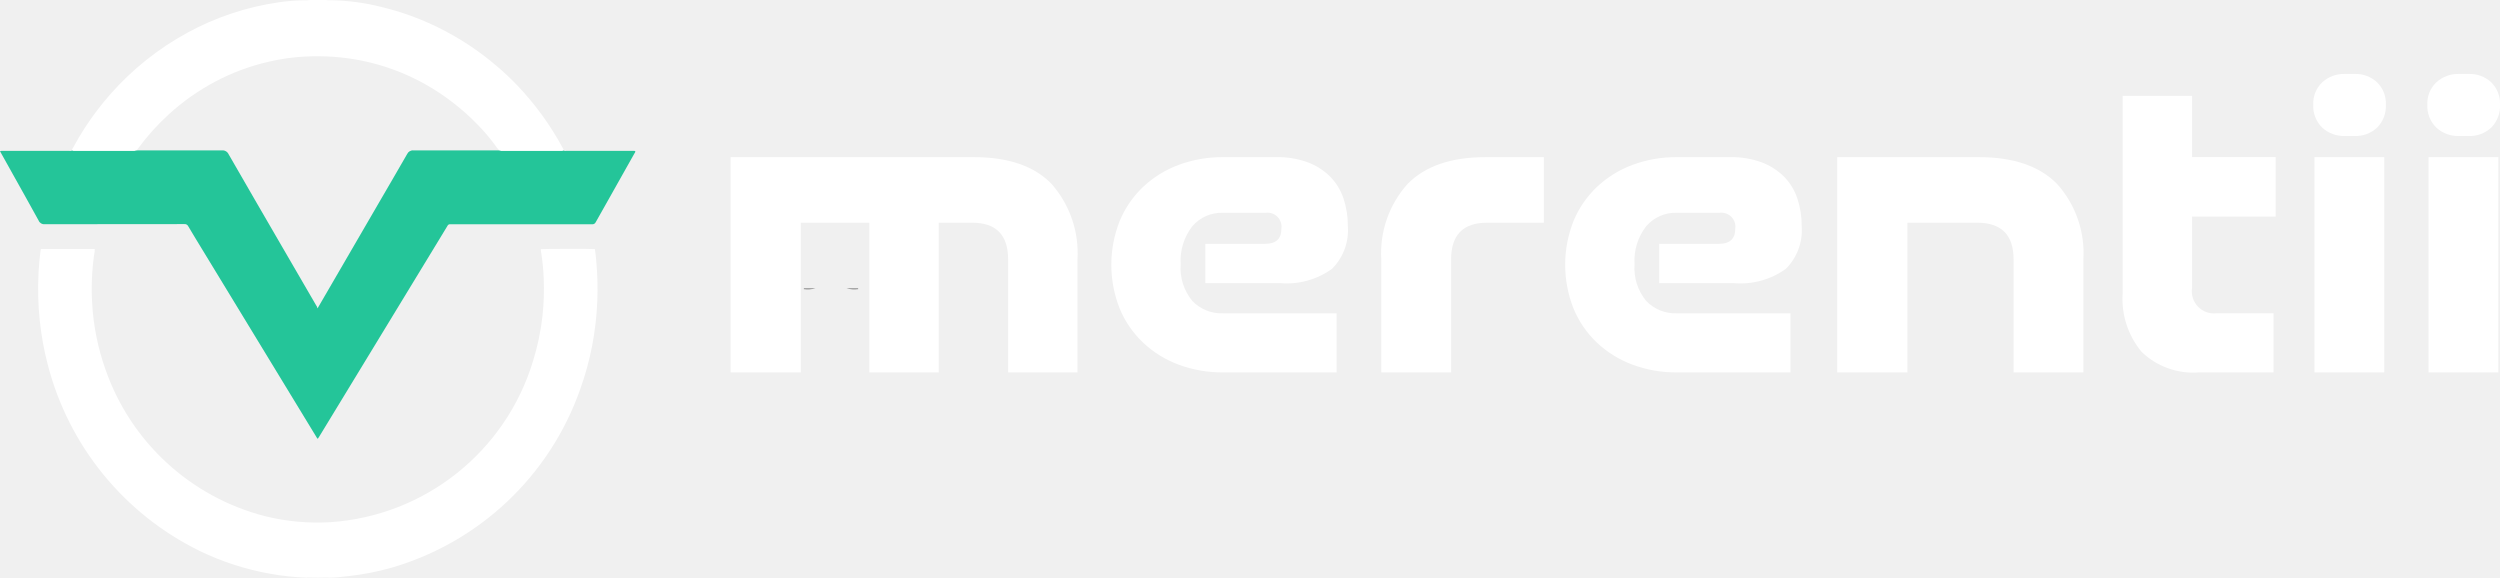
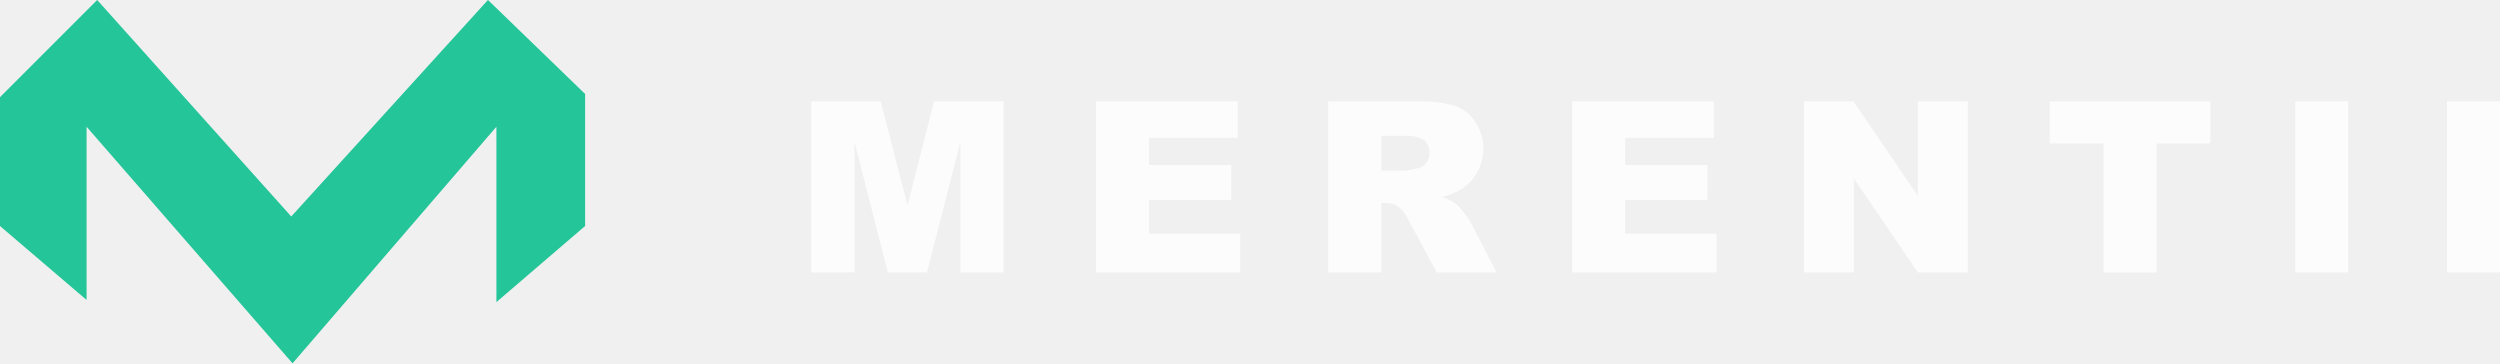
- <svg xmlns="http://www.w3.org/2000/svg" width="208.854" height="48.258" viewBox="0 0 208.854 48.258">
+ <svg xmlns="http://www.w3.org/2000/svg" width="203.687" height="29.601" viewBox="0 0 203.687 29.601">
  <defs>
-     <style>.a{fill:#fff;}.b{fill:#8c8c8c;}.c{fill:#24c599;}</style>
+     <style>.a{fill:#24c599;}.b{fill:#fcfcfc;}</style>
  </defs>
-   <g transform="translate(61.037 6.172)">
-     <g transform="translate(0)">
-       <path class="a" d="M362.874,770.75v-9.442q0-3.063-3-3.064h-2.793V770.75h-5.8V758.244h-5.726V770.75h-5.865V752.766h20.319q4.328,0,6.493,2.234a8.747,8.747,0,0,1,2.165,6.343v9.406Z" transform="translate(-339.692 -745.81)" />
-       <path class="a" d="M404.73,770.75a10.443,10.443,0,0,1-3.736-.649,8.8,8.8,0,0,1-2.967-1.838,8.306,8.306,0,0,1-1.955-2.847,9.927,9.927,0,0,1,0-7.316,8.313,8.313,0,0,1,1.955-2.847,8.8,8.8,0,0,1,2.967-1.838,10.455,10.455,0,0,1,3.736-.649h4.434a7.239,7.239,0,0,1,2.618.432,5.278,5.278,0,0,1,1.868,1.189,4.74,4.74,0,0,1,1.117,1.82,7.087,7.087,0,0,1,.366,2.324,4.547,4.547,0,0,1-1.326,3.568,6.472,6.472,0,0,1-4.364,1.19h-6.215v-3.28h4.992q1.362,0,1.362-1.261a1.176,1.176,0,0,0-1.327-1.333h-3.561a3.227,3.227,0,0,0-2.549,1.117,4.667,4.667,0,0,0-.977,3.172,4.317,4.317,0,0,0,.977,3.081,3.358,3.358,0,0,0,2.549,1.027h9.5v4.938Z" transform="translate(-363.569 -745.81)" />
-       <path class="a" d="M434.858,770.75v-9.406a8.66,8.66,0,0,1,2.2-6.343q2.2-2.234,6.493-2.234h4.888v5.478h-4.748q-3,0-3,3.064v9.442Z" transform="translate(-380.5 -745.81)" />
-       <path class="a" d="M471.108,770.75a10.443,10.443,0,0,1-3.736-.649,8.8,8.8,0,0,1-2.967-1.838,8.3,8.3,0,0,1-1.955-2.847,9.928,9.928,0,0,1,0-7.316,8.306,8.306,0,0,1,1.955-2.847,8.8,8.8,0,0,1,2.967-1.838,10.455,10.455,0,0,1,3.736-.649h4.434a7.24,7.24,0,0,1,2.618.432,5.279,5.279,0,0,1,1.868,1.189,4.747,4.747,0,0,1,1.117,1.82,7.1,7.1,0,0,1,.366,2.324,4.547,4.547,0,0,1-1.326,3.568,6.472,6.472,0,0,1-4.364,1.19h-6.215v-3.28H474.6q1.362,0,1.362-1.261a1.176,1.176,0,0,0-1.327-1.333h-3.561a3.227,3.227,0,0,0-2.549,1.117,4.667,4.667,0,0,0-.977,3.172,4.317,4.317,0,0,0,.977,3.081,3.358,3.358,0,0,0,2.549,1.027h9.5v4.938Z" transform="translate(-392.032 -745.81)" />
-       <path class="a" d="M516.274,770.75v-9.442q0-3.063-3.038-3.064h-5.83V770.75h-5.865V752.766h11.836q4.328,0,6.528,2.234a8.66,8.66,0,0,1,2.2,6.343v9.406Z" transform="translate(-409.094 -745.81)" />
-       <path class="a" d="M549.642,767.188a6.19,6.19,0,0,1-4.765-1.712,6.913,6.913,0,0,1-1.589-4.883V744.087h5.8V749.2h6.982v4.974h-6.982v5.947a1.85,1.85,0,0,0,2.06,2.126h4.748v4.938Z" transform="translate(-426.996 -742.248)" />
-       <path class="a" d="M573.812,746.159a2.675,2.675,0,0,1-1.9-.7,2.511,2.511,0,0,1-.75-1.928,2.422,2.422,0,0,1,.75-1.856,2.675,2.675,0,0,1,1.9-.7h.8a2.613,2.613,0,0,1,1.885.7,2.453,2.453,0,0,1,.733,1.856,2.544,2.544,0,0,1-.733,1.928,2.613,2.613,0,0,1-1.885.7Zm-2.549,19.75V747.925h5.83v17.984Z" transform="translate(-438.947 -740.969)" />
-       <path class="a" d="M590.5,746.159a2.674,2.674,0,0,1-1.9-.7,2.512,2.512,0,0,1-.751-1.928,2.423,2.423,0,0,1,.751-1.856,2.674,2.674,0,0,1,1.9-.7h.8a2.615,2.615,0,0,1,1.885.7,2.453,2.453,0,0,1,.733,1.856,2.544,2.544,0,0,1-.733,1.928,2.615,2.615,0,0,1-1.885.7Zm-2.549,19.75V747.925h5.83v17.984Z" transform="translate(-446.102 -740.969)" />
+   <g transform="translate(-161.806 -304.115)">
+     <path class="a" d="M292.665,327.967v-10.5l7.917-7.917,15.813,17.64,16.026-17.64,7.917,7.658v10.756l-7.228,6.2V319.878L316.5,339.154l-16.78-19.275v14.112Z" transform="translate(-130.859 -5.437)" />
+     <g transform="translate(227.895 312.37)">
+       <path class="b" d="M112.615,417.626h5.665l2.185,8.482,2.169-8.482H128.3v13.941h-3.528V420.935l-2.718,10.632h-3.193l-2.713-10.632v10.632h-3.528Z" transform="translate(-112.615 -417.626)" />
+       <path class="b" d="M193.158,417.626H204.7V420.6h-7.227v2.216h6.7v2.843h-6.7v2.748h7.436v3.157H193.158Z" transform="translate(-169.947 -417.626)" />
+       <path class="b" d="M258.82,431.567V417.626H266a10.431,10.431,0,0,1,3.052.342,3.251,3.251,0,0,1,1.7,1.27,3.936,3.936,0,0,1-1.209,5.625,5.209,5.209,0,0,1-1.513.551,4.3,4.3,0,0,1,1.122.514,4.362,4.362,0,0,1,.689.733,5.477,5.477,0,0,1,.6.866l2.086,4.04h-4.868l-2.3-4.26a3.253,3.253,0,0,0-.78-1.075,1.81,1.81,0,0,0-1.056-.323h-.38v5.658Zm4.327-8.292h1.816a6.472,6.472,0,0,0,1.141-.191,1.139,1.139,0,0,0,.7-.437,1.412,1.412,0,0,0-.157-1.845,2.588,2.588,0,0,0-1.607-.361h-1.892Z" transform="translate(-216.687 -417.626)" />
+       <path class="b" d="M327.781,417.626h11.544V420.6H332.1v2.216h6.7v2.843h-6.7v2.748h7.436v3.157H327.781Z" transform="translate(-265.775 -417.626)" />
+       <path class="b" d="M393.343,417.626h4.022l5.249,7.713v-7.713h4.061v13.941h-4.061l-5.221-7.654v7.654h-4.051Z" transform="translate(-312.444 -417.626)" />
+       <path class="b" d="M462.765,417.626H475.86v3.442h-4.393v10.5h-4.308v-10.5h-4.393Z" transform="translate(-361.86 -417.626)" />
+       <path class="b" d="M532.188,417.626h4.317v13.941h-4.317Z" transform="translate(-411.277 -417.626)" />
+       <path class="b" d="M575.114,417.626h4.317v13.941h-4.317Z" transform="translate(-441.833 -417.626)" />
    </g>
  </g>
-   <path class="b" d="M350.4,771.418l.007-.073h.971A2.23,2.23,0,0,1,350.4,771.418Z" transform="translate(-283.248 -747.262)" />
-   <path class="b" d="M357.612,771.345l.007.073a2.221,2.221,0,0,1-.977-.073Z" transform="translate(-285.924 -747.262)" />
-   <g transform="translate(0)">
-     <path class="a" d="M263.257,730.5h1.3a2.016,2.016,0,0,0,.458.022,18.252,18.252,0,0,1,4.231.568,22.773,22.773,0,0,1,4.7,1.7,23.359,23.359,0,0,1,4.912,3.235,22.077,22.077,0,0,1,1.679,1.577,24.223,24.223,0,0,1,3.806,5.221c.051.1.151.2.048.322a.6.6,0,0,1-.3.041q-2.322,0-4.644,0a.669.669,0,0,1-.318-.044,4.936,4.936,0,0,1-.524-.663,15.972,15.972,0,0,0-1.362-1.579,19.327,19.327,0,0,0-4.36-3.361,18.363,18.363,0,0,0-5.446-2,18.917,18.917,0,0,0-2.232-.293,19.681,19.681,0,0,0-2.292-.023,16.762,16.762,0,0,0-3.132.439,18.224,18.224,0,0,0-4.474,1.671,18.794,18.794,0,0,0-3.845,2.713,19.621,19.621,0,0,0-2.59,2.88.831.831,0,0,1-.189.218.648.648,0,0,1-.318.046q-2.32,0-4.64,0a.651.651,0,0,1-.3-.038c-.117-.131-.006-.237.048-.336q.454-.843.973-1.644a24.626,24.626,0,0,1,2.139-2.816,23.691,23.691,0,0,1,6.421-5.12,22.678,22.678,0,0,1,7.607-2.538,15.909,15.909,0,0,1,2.18-.172A2.034,2.034,0,0,0,263.257,730.5Z" transform="translate(-237.354 -730.501)" />
-     <path class="c" d="M279.9,751.822a.07.07,0,0,0,.037,0c.069.046.145.022.217.022l5.522,0a.6.6,0,0,1,.224.015c.026.094-.041.156-.08.224q-1.084,1.93-2.17,3.857c-.351.621-.706,1.24-1.051,1.864a.3.3,0,0,1-.306.172q-5.857-.007-11.714,0a.85.85,0,0,1-.122,0,.22.22,0,0,0-.243.135c-.239.406-.488.8-.733,1.207L259.5,775.717c-.036.058-.074.116-.117.181a.319.319,0,0,1-.112-.141q-4.751-7.8-9.5-15.606c-.407-.668-.816-1.335-1.212-2.009a.32.32,0,0,0-.323-.181c-3.891,0-7.782,0-11.673.01a.494.494,0,0,1-.5-.3c-.709-1.294-1.433-2.58-2.152-3.868l-1.013-1.815c-.019-.035-.038-.071-.064-.12a.557.557,0,0,1,.244-.023l5.543,0c.072,0,.149.024.217-.022a.067.067,0,0,0,.036,0,.342.342,0,0,0,.2.024h4.887a.426.426,0,0,0,.219-.027,1,1,0,0,1,.222-.018c2.328,0,4.656,0,6.983,0a.559.559,0,0,1,.548.328c1.465,2.554,2.947,5.1,4.423,7.646q1.433,2.472,2.871,4.942a.7.7,0,0,1,.133.285l5.113-8.8c.794-1.366,1.592-2.729,2.377-4.1a.528.528,0,0,1,.522-.3c2.335.008,4.669,0,7,0a1,1,0,0,1,.222.018.427.427,0,0,0,.219.027H279.7A.342.342,0,0,0,279.9,751.822Z" transform="translate(-232.833 -739.24)" />
-     <path class="a" d="M262.714,793.233a.908.908,0,0,0-.12-.012q-.82.023-1.641,0a.918.918,0,0,0-.12.012,20.907,20.907,0,0,1-3.064-.33,22.529,22.529,0,0,1-5.863-1.9,24,24,0,0,1-12.7-15.586,25,25,0,0,1-.668-3.7,25.874,25.874,0,0,1-.1-3.913c.028-.607.086-1.211.16-1.814.008-.068.024-.136.037-.211h4.5a1.78,1.78,0,0,1-.053.491,20.5,20.5,0,0,0-.159,4.1,19.774,19.774,0,0,0,1.109,5.471A19.165,19.165,0,0,0,257.371,788.1a18.2,18.2,0,0,0,5.438.5,19.015,19.015,0,0,0,16.934-13.436,20.147,20.147,0,0,0,.8-3.818,20.85,20.85,0,0,0,.1-3.1,18.09,18.09,0,0,0-.22-2.228.679.679,0,0,1-.017-.228c.15-.028,4.278-.035,4.508-.006.06.313.086.633.115.951a25.407,25.407,0,0,1,.092,3.349,24.564,24.564,0,0,1-1.439,7.44,23.709,23.709,0,0,1-15.773,14.884,21.575,21.575,0,0,1-3.563.694C263.808,793.17,263.262,793.226,262.714,793.233Z" transform="translate(-235.221 -744.975)" />
-   </g>
</svg>
